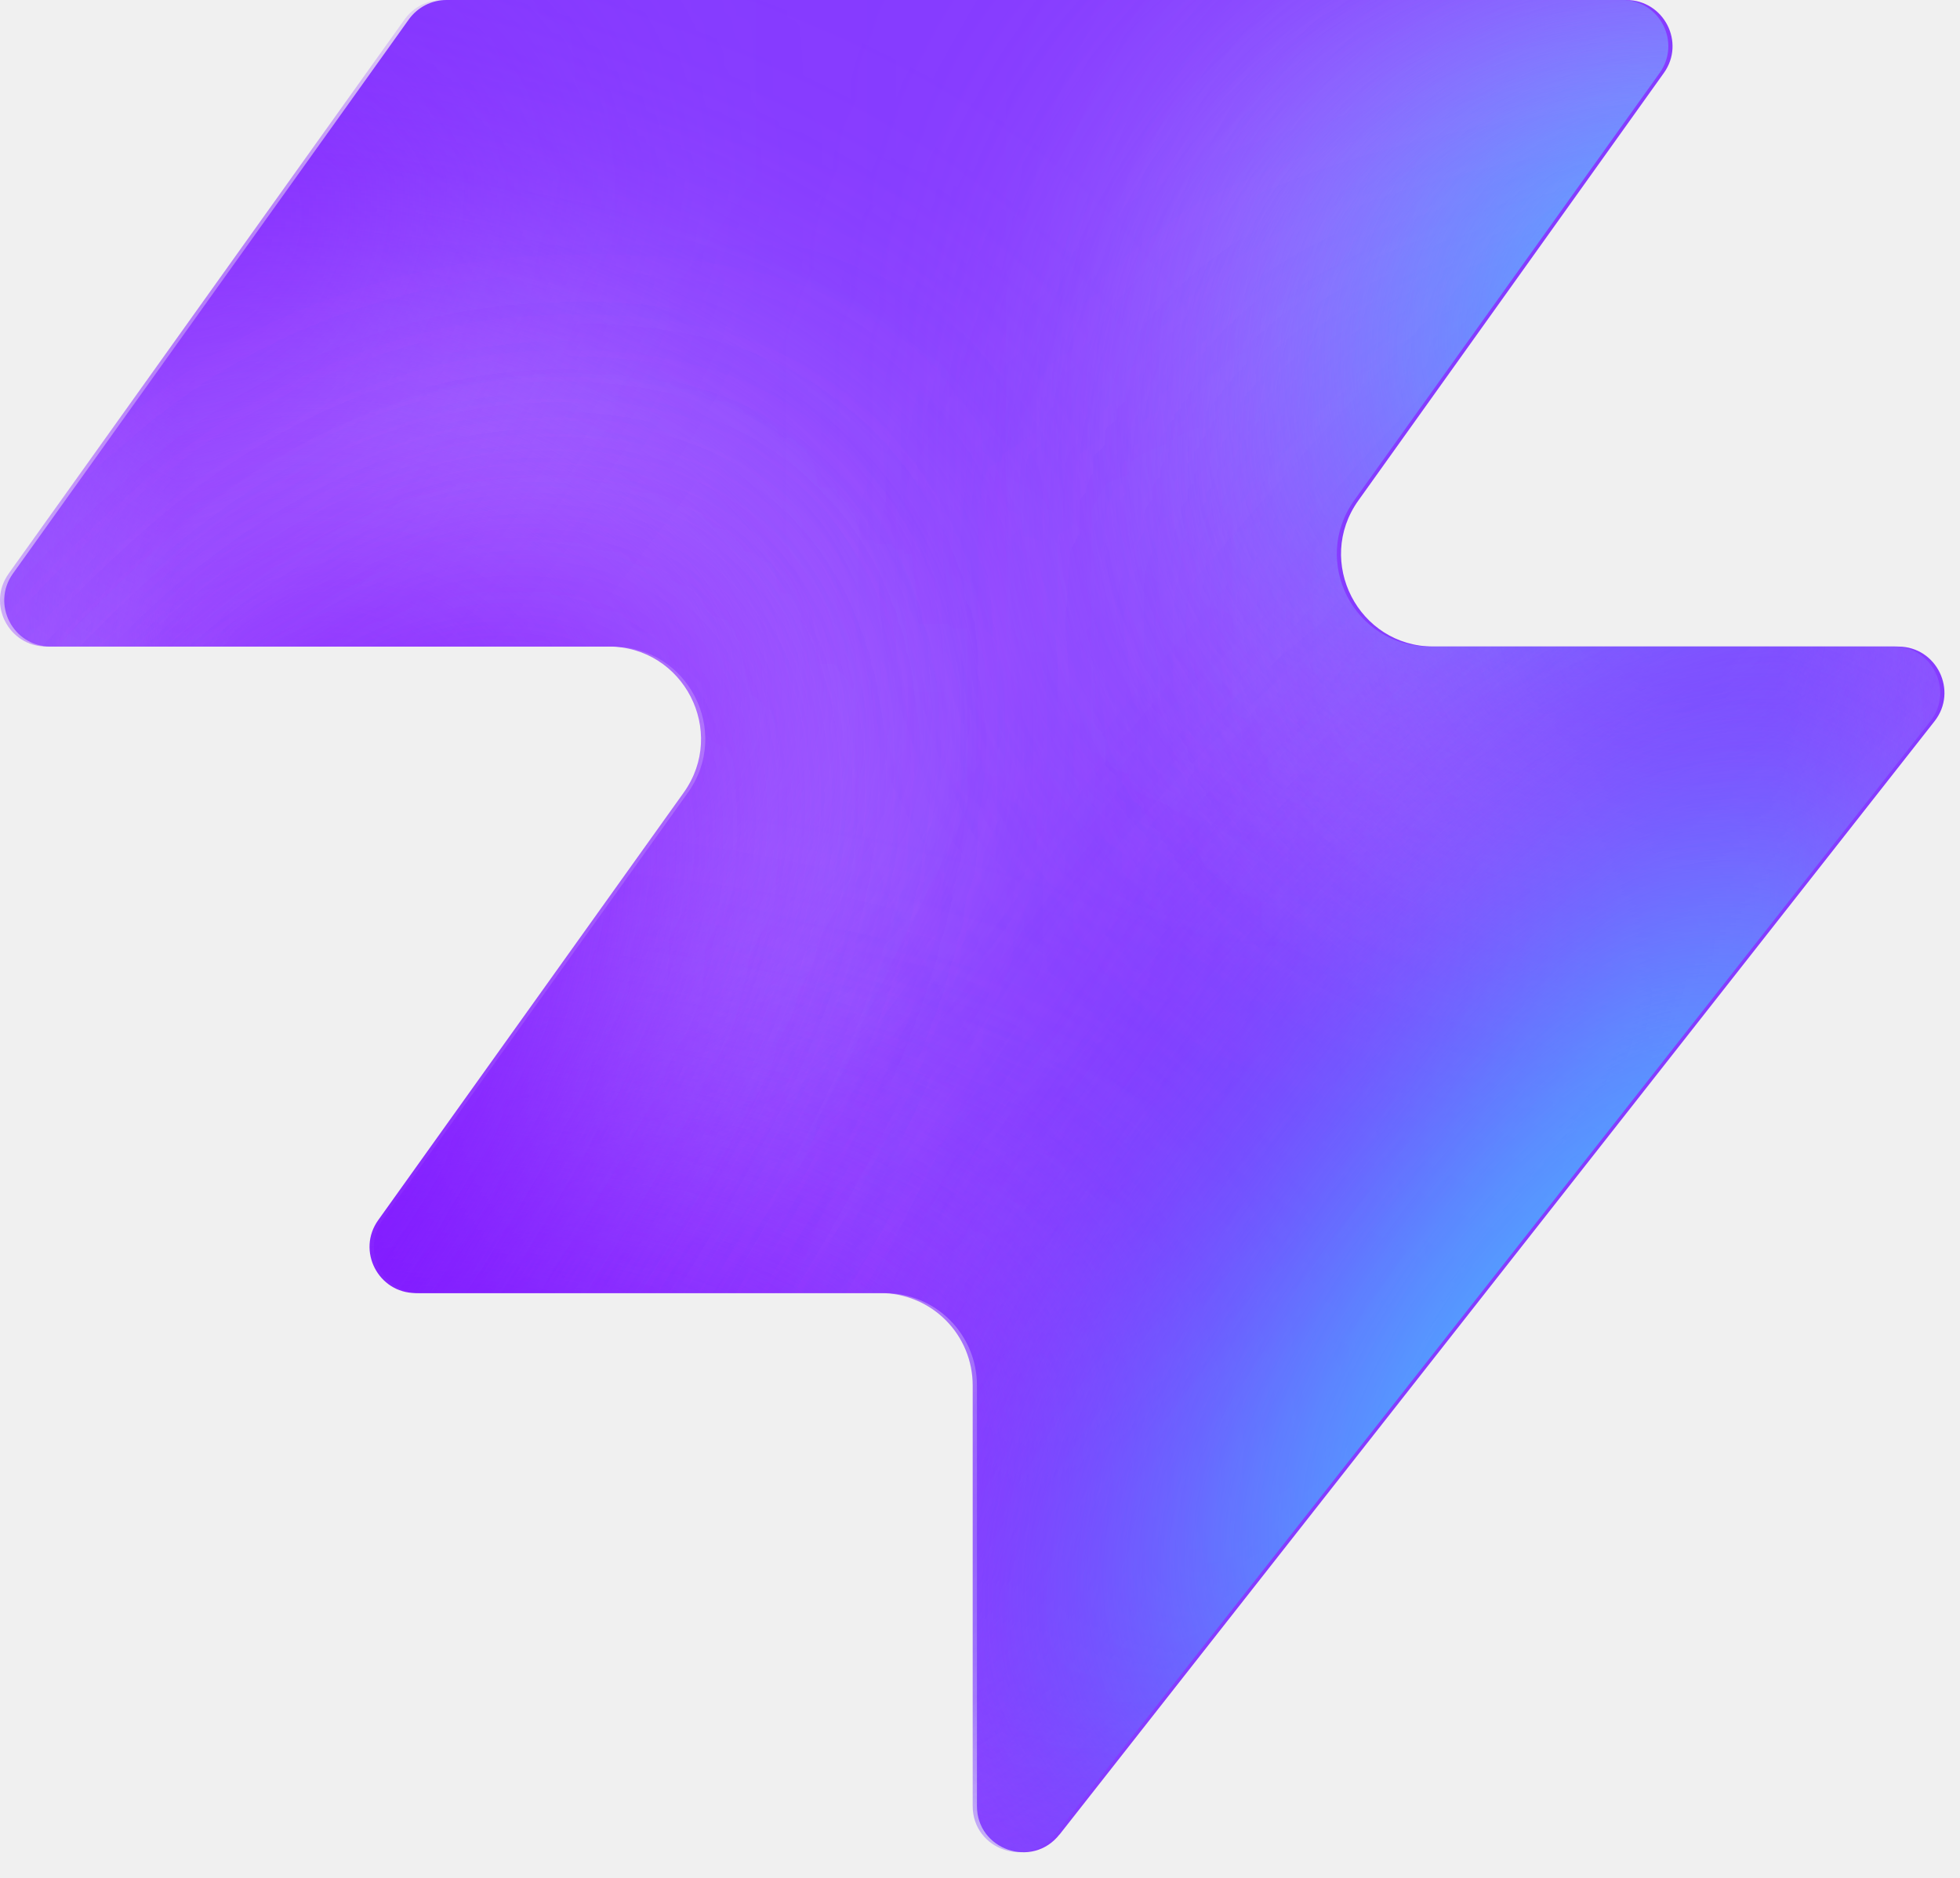
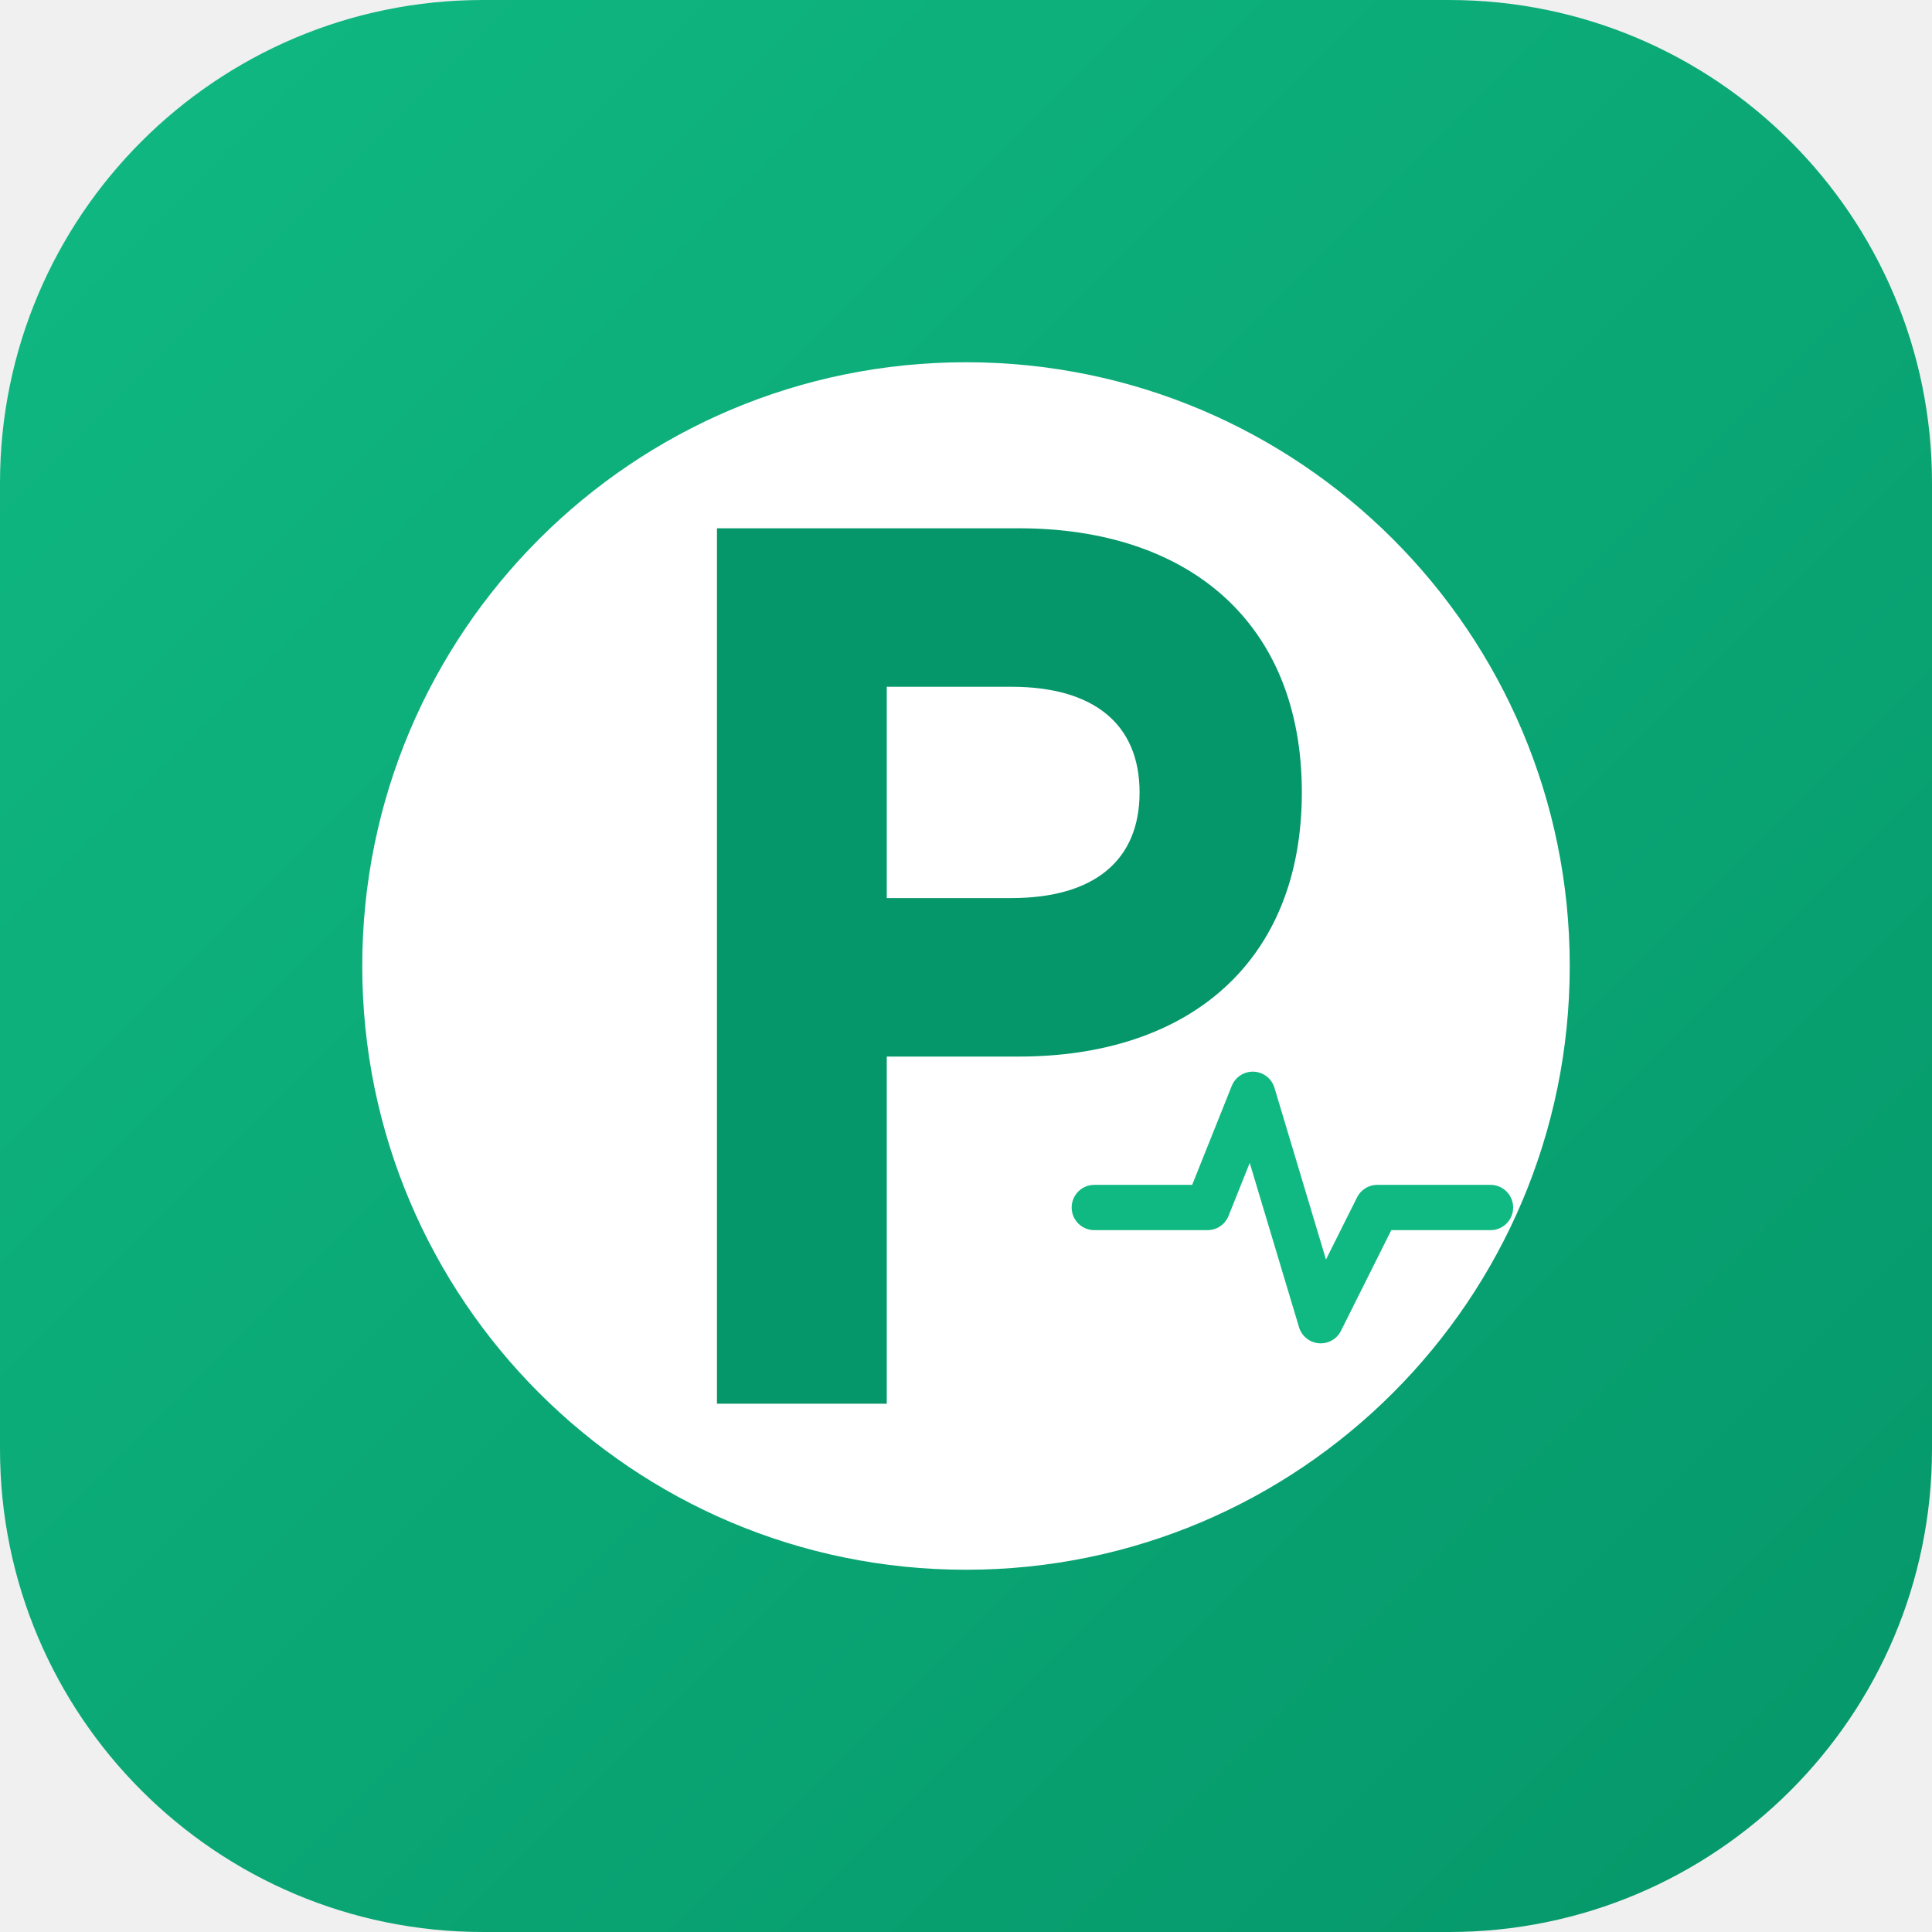
- <svg xmlns="http://www.w3.org/2000/svg" width="48" height="46" fill="none" viewBox="0 0 48 46">
-   <path fill="#863bff" d="M25.946 44.938c-.664.845-2.021.375-2.021-.698V33.937a2.26 2.26 0 0 0-2.262-2.262H10.287c-.92 0-1.456-1.04-.92-1.788l7.48-10.471c1.07-1.497 0-3.578-1.842-3.578H1.237c-.92 0-1.456-1.04-.92-1.788L10.013.474c.214-.297.556-.474.92-.474h28.894c.92 0 1.456 1.04.92 1.788l-7.48 10.471c-1.07 1.498 0 3.579 1.842 3.579h11.377c.943 0 1.473 1.088.89 1.83L25.947 44.94z" style="fill:#863bff;fill:color(display-p3 .525 .23 1);fill-opacity:1" />
-   <mask id="a" width="48" height="46" x="0" y="0" maskUnits="userSpaceOnUse" style="mask-type:alpha">
-     <path fill="#000" d="M25.842 44.938c-.664.844-2.021.375-2.021-.698V33.937a2.26 2.26 0 0 0-2.262-2.262H10.183c-.92 0-1.456-1.04-.92-1.788l7.48-10.471c1.07-1.498 0-3.579-1.842-3.579H1.133c-.92 0-1.456-1.04-.92-1.787L9.91.473c.214-.297.556-.474.92-.474h28.894c.92 0 1.456 1.04.92 1.788l-7.48 10.471c-1.07 1.498 0 3.578 1.842 3.578h11.377c.943 0 1.473 1.088.89 1.832L25.843 44.94z" style="fill:#000;fill-opacity:1" />
-   </mask>
-   <g mask="url(#a)">
-     <g filter="url(#b)">
-       <ellipse cx="5.508" cy="14.704" fill="#ede6ff" rx="5.508" ry="14.704" style="fill:#ede6ff;fill:color(display-p3 .927 .903 1);fill-opacity:1" transform="matrix(.00324 1 1 -.00324 -4.47 31.516)" />
-     </g>
-     <g filter="url(#c)">
-       <ellipse cx="10.399" cy="29.851" fill="#ede6ff" rx="10.399" ry="29.851" style="fill:#ede6ff;fill:color(display-p3 .927 .903 1);fill-opacity:1" transform="matrix(.00324 1 1 -.00324 -39.328 7.883)" />
-     </g>
-     <g filter="url(#d)">
-       <ellipse cx="5.508" cy="30.487" fill="#7e14ff" rx="5.508" ry="30.487" style="fill:#7e14ff;fill:color(display-p3 .492 .077 1);fill-opacity:1" transform="rotate(89.814 -25.913 -14.639)scale(1 -1)" />
-     </g>
-     <g filter="url(#e)">
-       <ellipse cx="5.508" cy="30.599" fill="#7e14ff" rx="5.508" ry="30.599" style="fill:#7e14ff;fill:color(display-p3 .492 .077 1);fill-opacity:1" transform="rotate(89.814 -32.644 -3.334)scale(1 -1)" />
-     </g>
-     <g filter="url(#f)">
-       <ellipse cx="5.508" cy="30.599" fill="#7e14ff" rx="5.508" ry="30.599" style="fill:#7e14ff;fill:color(display-p3 .492 .077 1);fill-opacity:1" transform="matrix(.00324 1 1 -.00324 -34.34 30.47)" />
-     </g>
-     <g filter="url(#g)">
-       <ellipse cx="14.072" cy="22.078" fill="#ede6ff" rx="14.072" ry="22.078" style="fill:#ede6ff;fill:color(display-p3 .927 .903 1);fill-opacity:1" transform="rotate(93.35 24.506 48.493)scale(-1 1)" />
-     </g>
-     <g filter="url(#h)">
-       <ellipse cx="3.47" cy="21.501" fill="#7e14ff" rx="3.47" ry="21.501" style="fill:#7e14ff;fill:color(display-p3 .492 .077 1);fill-opacity:1" transform="rotate(89.009 28.708 47.59)scale(-1 1)" />
-     </g>
-     <g filter="url(#i)">
-       <ellipse cx="3.47" cy="21.501" fill="#7e14ff" rx="3.47" ry="21.501" style="fill:#7e14ff;fill:color(display-p3 .492 .077 1);fill-opacity:1" transform="rotate(89.009 28.708 47.59)scale(-1 1)" />
-     </g>
-     <g filter="url(#j)">
-       <ellipse cx=".387" cy="8.972" fill="#7e14ff" rx="4.407" ry="29.108" style="fill:#7e14ff;fill:color(display-p3 .492 .077 1);fill-opacity:1" transform="rotate(39.51 .387 8.972)" />
-     </g>
-     <g filter="url(#k)">
-       <ellipse cx="47.523" cy="-6.092" fill="#7e14ff" rx="4.407" ry="29.108" style="fill:#7e14ff;fill:color(display-p3 .492 .077 1);fill-opacity:1" transform="rotate(37.892 47.523 -6.092)" />
-     </g>
-     <g filter="url(#l)">
-       <ellipse cx="41.412" cy="6.333" fill="#47bfff" rx="5.971" ry="9.665" style="fill:#47bfff;fill:color(display-p3 .28 .748 1);fill-opacity:1" transform="rotate(37.892 41.412 6.333)" />
-     </g>
-     <g filter="url(#m)">
-       <ellipse cx="-1.879" cy="38.332" fill="#7e14ff" rx="4.407" ry="29.108" style="fill:#7e14ff;fill:color(display-p3 .492 .077 1);fill-opacity:1" transform="rotate(37.892 -1.88 38.332)" />
-     </g>
-     <g filter="url(#n)">
-       <ellipse cx="-1.879" cy="38.332" fill="#7e14ff" rx="4.407" ry="29.108" style="fill:#7e14ff;fill:color(display-p3 .492 .077 1);fill-opacity:1" transform="rotate(37.892 -1.88 38.332)" />
-     </g>
-     <g filter="url(#o)">
-       <ellipse cx="35.651" cy="29.907" fill="#7e14ff" rx="4.407" ry="29.108" style="fill:#7e14ff;fill:color(display-p3 .492 .077 1);fill-opacity:1" transform="rotate(37.892 35.651 29.907)" />
-     </g>
-     <g filter="url(#p)">
-       <ellipse cx="38.418" cy="32.4" fill="#47bfff" rx="5.971" ry="15.297" style="fill:#47bfff;fill:color(display-p3 .28 .748 1);fill-opacity:1" transform="rotate(37.892 38.418 32.4)" />
-     </g>
-   </g>
+ <svg xmlns="http://www.w3.org/2000/svg" viewBox="0 0 512 512" width="512" height="512">
  <defs>
-     <filter id="b" width="60.045" height="41.654" x="-19.77" y="16.149" color-interpolation-filters="sRGB" filterUnits="userSpaceOnUse">
-       <feFlood flood-opacity="0" result="BackgroundImageFix" />
-       <feBlend in="SourceGraphic" in2="BackgroundImageFix" result="shape" />
-       <feGaussianBlur result="effect1_foregroundBlur_2002_17158" stdDeviation="7.659" />
-     </filter>
-     <filter id="c" width="90.34" height="51.437" x="-54.613" y="-7.533" color-interpolation-filters="sRGB" filterUnits="userSpaceOnUse">
-       <feFlood flood-opacity="0" result="BackgroundImageFix" />
-       <feBlend in="SourceGraphic" in2="BackgroundImageFix" result="shape" />
-       <feGaussianBlur result="effect1_foregroundBlur_2002_17158" stdDeviation="7.659" />
-     </filter>
-     <filter id="d" width="79.355" height="29.4" x="-49.64" y="2.03" color-interpolation-filters="sRGB" filterUnits="userSpaceOnUse">
-       <feFlood flood-opacity="0" result="BackgroundImageFix" />
-       <feBlend in="SourceGraphic" in2="BackgroundImageFix" result="shape" />
-       <feGaussianBlur result="effect1_foregroundBlur_2002_17158" stdDeviation="4.596" />
-     </filter>
-     <filter id="e" width="79.579" height="29.4" x="-45.045" y="20.029" color-interpolation-filters="sRGB" filterUnits="userSpaceOnUse">
-       <feFlood flood-opacity="0" result="BackgroundImageFix" />
-       <feBlend in="SourceGraphic" in2="BackgroundImageFix" result="shape" />
-       <feGaussianBlur result="effect1_foregroundBlur_2002_17158" stdDeviation="4.596" />
-     </filter>
-     <filter id="f" width="79.579" height="29.4" x="-43.513" y="21.178" color-interpolation-filters="sRGB" filterUnits="userSpaceOnUse">
-       <feFlood flood-opacity="0" result="BackgroundImageFix" />
-       <feBlend in="SourceGraphic" in2="BackgroundImageFix" result="shape" />
-       <feGaussianBlur result="effect1_foregroundBlur_2002_17158" stdDeviation="4.596" />
-     </filter>
-     <filter id="g" width="74.749" height="58.852" x="15.756" y="-17.901" color-interpolation-filters="sRGB" filterUnits="userSpaceOnUse">
-       <feFlood flood-opacity="0" result="BackgroundImageFix" />
-       <feBlend in="SourceGraphic" in2="BackgroundImageFix" result="shape" />
-       <feGaussianBlur result="effect1_foregroundBlur_2002_17158" stdDeviation="7.659" />
-     </filter>
-     <filter id="h" width="61.377" height="25.362" x="23.548" y="2.284" color-interpolation-filters="sRGB" filterUnits="userSpaceOnUse">
-       <feFlood flood-opacity="0" result="BackgroundImageFix" />
-       <feBlend in="SourceGraphic" in2="BackgroundImageFix" result="shape" />
-       <feGaussianBlur result="effect1_foregroundBlur_2002_17158" stdDeviation="4.596" />
-     </filter>
-     <filter id="i" width="61.377" height="25.362" x="23.548" y="2.284" color-interpolation-filters="sRGB" filterUnits="userSpaceOnUse">
-       <feFlood flood-opacity="0" result="BackgroundImageFix" />
-       <feBlend in="SourceGraphic" in2="BackgroundImageFix" result="shape" />
-       <feGaussianBlur result="effect1_foregroundBlur_2002_17158" stdDeviation="4.596" />
-     </filter>
-     <filter id="j" width="56.045" height="63.649" x="-27.636" y="-22.853" color-interpolation-filters="sRGB" filterUnits="userSpaceOnUse">
-       <feFlood flood-opacity="0" result="BackgroundImageFix" />
-       <feBlend in="SourceGraphic" in2="BackgroundImageFix" result="shape" />
-       <feGaussianBlur result="effect1_foregroundBlur_2002_17158" stdDeviation="4.596" />
-     </filter>
-     <filter id="k" width="54.814" height="64.646" x="20.116" y="-38.415" color-interpolation-filters="sRGB" filterUnits="userSpaceOnUse">
-       <feFlood flood-opacity="0" result="BackgroundImageFix" />
-       <feBlend in="SourceGraphic" in2="BackgroundImageFix" result="shape" />
-       <feGaussianBlur result="effect1_foregroundBlur_2002_17158" stdDeviation="4.596" />
-     </filter>
-     <filter id="l" width="33.541" height="35.313" x="24.641" y="-11.323" color-interpolation-filters="sRGB" filterUnits="userSpaceOnUse">
-       <feFlood flood-opacity="0" result="BackgroundImageFix" />
-       <feBlend in="SourceGraphic" in2="BackgroundImageFix" result="shape" />
-       <feGaussianBlur result="effect1_foregroundBlur_2002_17158" stdDeviation="4.596" />
-     </filter>
-     <filter id="m" width="54.814" height="64.646" x="-29.286" y="6.009" color-interpolation-filters="sRGB" filterUnits="userSpaceOnUse">
-       <feFlood flood-opacity="0" result="BackgroundImageFix" />
-       <feBlend in="SourceGraphic" in2="BackgroundImageFix" result="shape" />
-       <feGaussianBlur result="effect1_foregroundBlur_2002_17158" stdDeviation="4.596" />
-     </filter>
-     <filter id="n" width="54.814" height="64.646" x="-29.286" y="6.009" color-interpolation-filters="sRGB" filterUnits="userSpaceOnUse">
-       <feFlood flood-opacity="0" result="BackgroundImageFix" />
-       <feBlend in="SourceGraphic" in2="BackgroundImageFix" result="shape" />
-       <feGaussianBlur result="effect1_foregroundBlur_2002_17158" stdDeviation="4.596" />
-     </filter>
-     <filter id="o" width="54.814" height="64.646" x="8.244" y="-2.416" color-interpolation-filters="sRGB" filterUnits="userSpaceOnUse">
-       <feFlood flood-opacity="0" result="BackgroundImageFix" />
-       <feBlend in="SourceGraphic" in2="BackgroundImageFix" result="shape" />
-       <feGaussianBlur result="effect1_foregroundBlur_2002_17158" stdDeviation="4.596" />
-     </filter>
-     <filter id="p" width="39.409" height="43.623" x="18.713" y="10.588" color-interpolation-filters="sRGB" filterUnits="userSpaceOnUse">
-       <feFlood flood-opacity="0" result="BackgroundImageFix" />
-       <feBlend in="SourceGraphic" in2="BackgroundImageFix" result="shape" />
-       <feGaussianBlur result="effect1_foregroundBlur_2002_17158" stdDeviation="4.596" />
-     </filter>
+     <linearGradient id="emeraldGrad" x1="0%" y1="0%" x2="100%" y2="100%">
+       <stop offset="0%" stop-color="#10B981" />
+       <stop offset="100%" stop-color="#059669" />
+     </linearGradient>
  </defs>
+   <rect width="512" height="512" rx="128" fill="url(#emeraldGrad)" />
+   <circle cx="256" cy="256" r="160" fill="white" />
+   <path d="M 190 140 L 270 140 C 315 140 345 165 345 210 C 345 255 315 280 270 280 L 235 280 L 235 372 L 190 372 Z M 235 182 L 235 238 L 268 238 C 290 238 302 228 302 210 C 302 192 290 182 268 182 Z" fill="#059669" />
+   <path d="M 290 320 L 320 320 L 332 290 L 350 350 L 365 320 L 395 320" fill="none" stroke="#10B981" stroke-width="12" stroke-linecap="round" stroke-linejoin="round" />
</svg>
